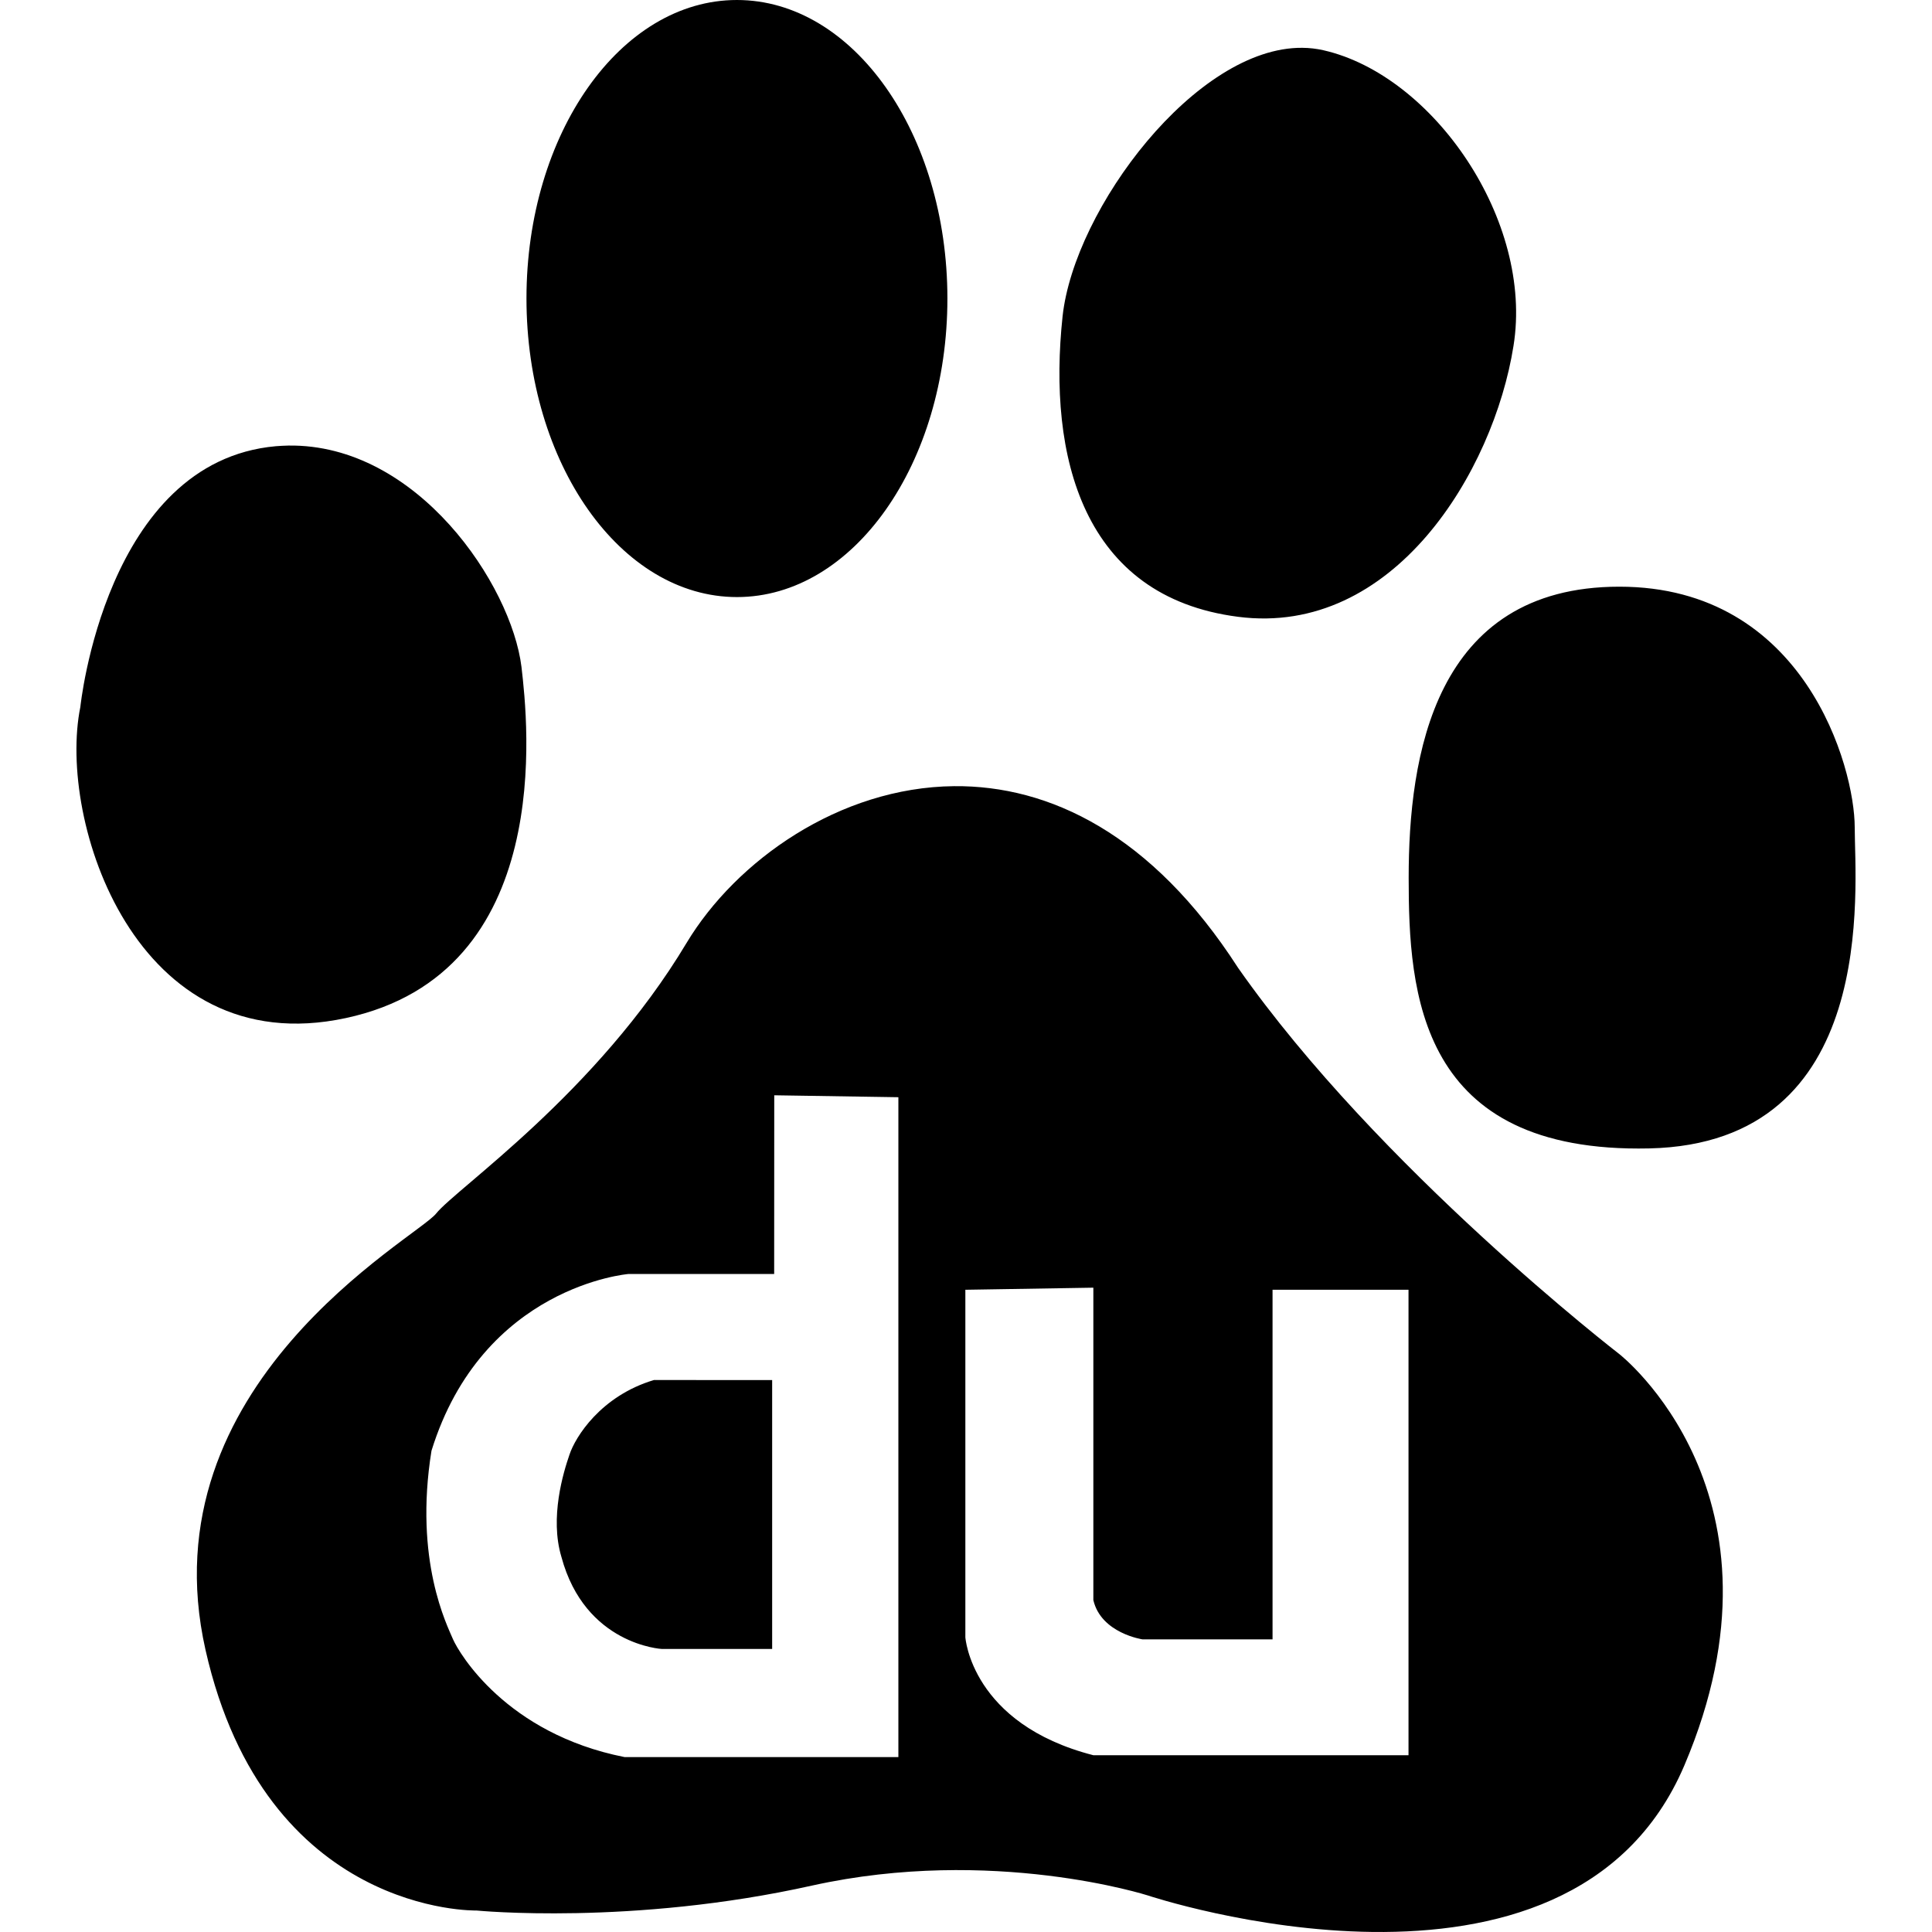
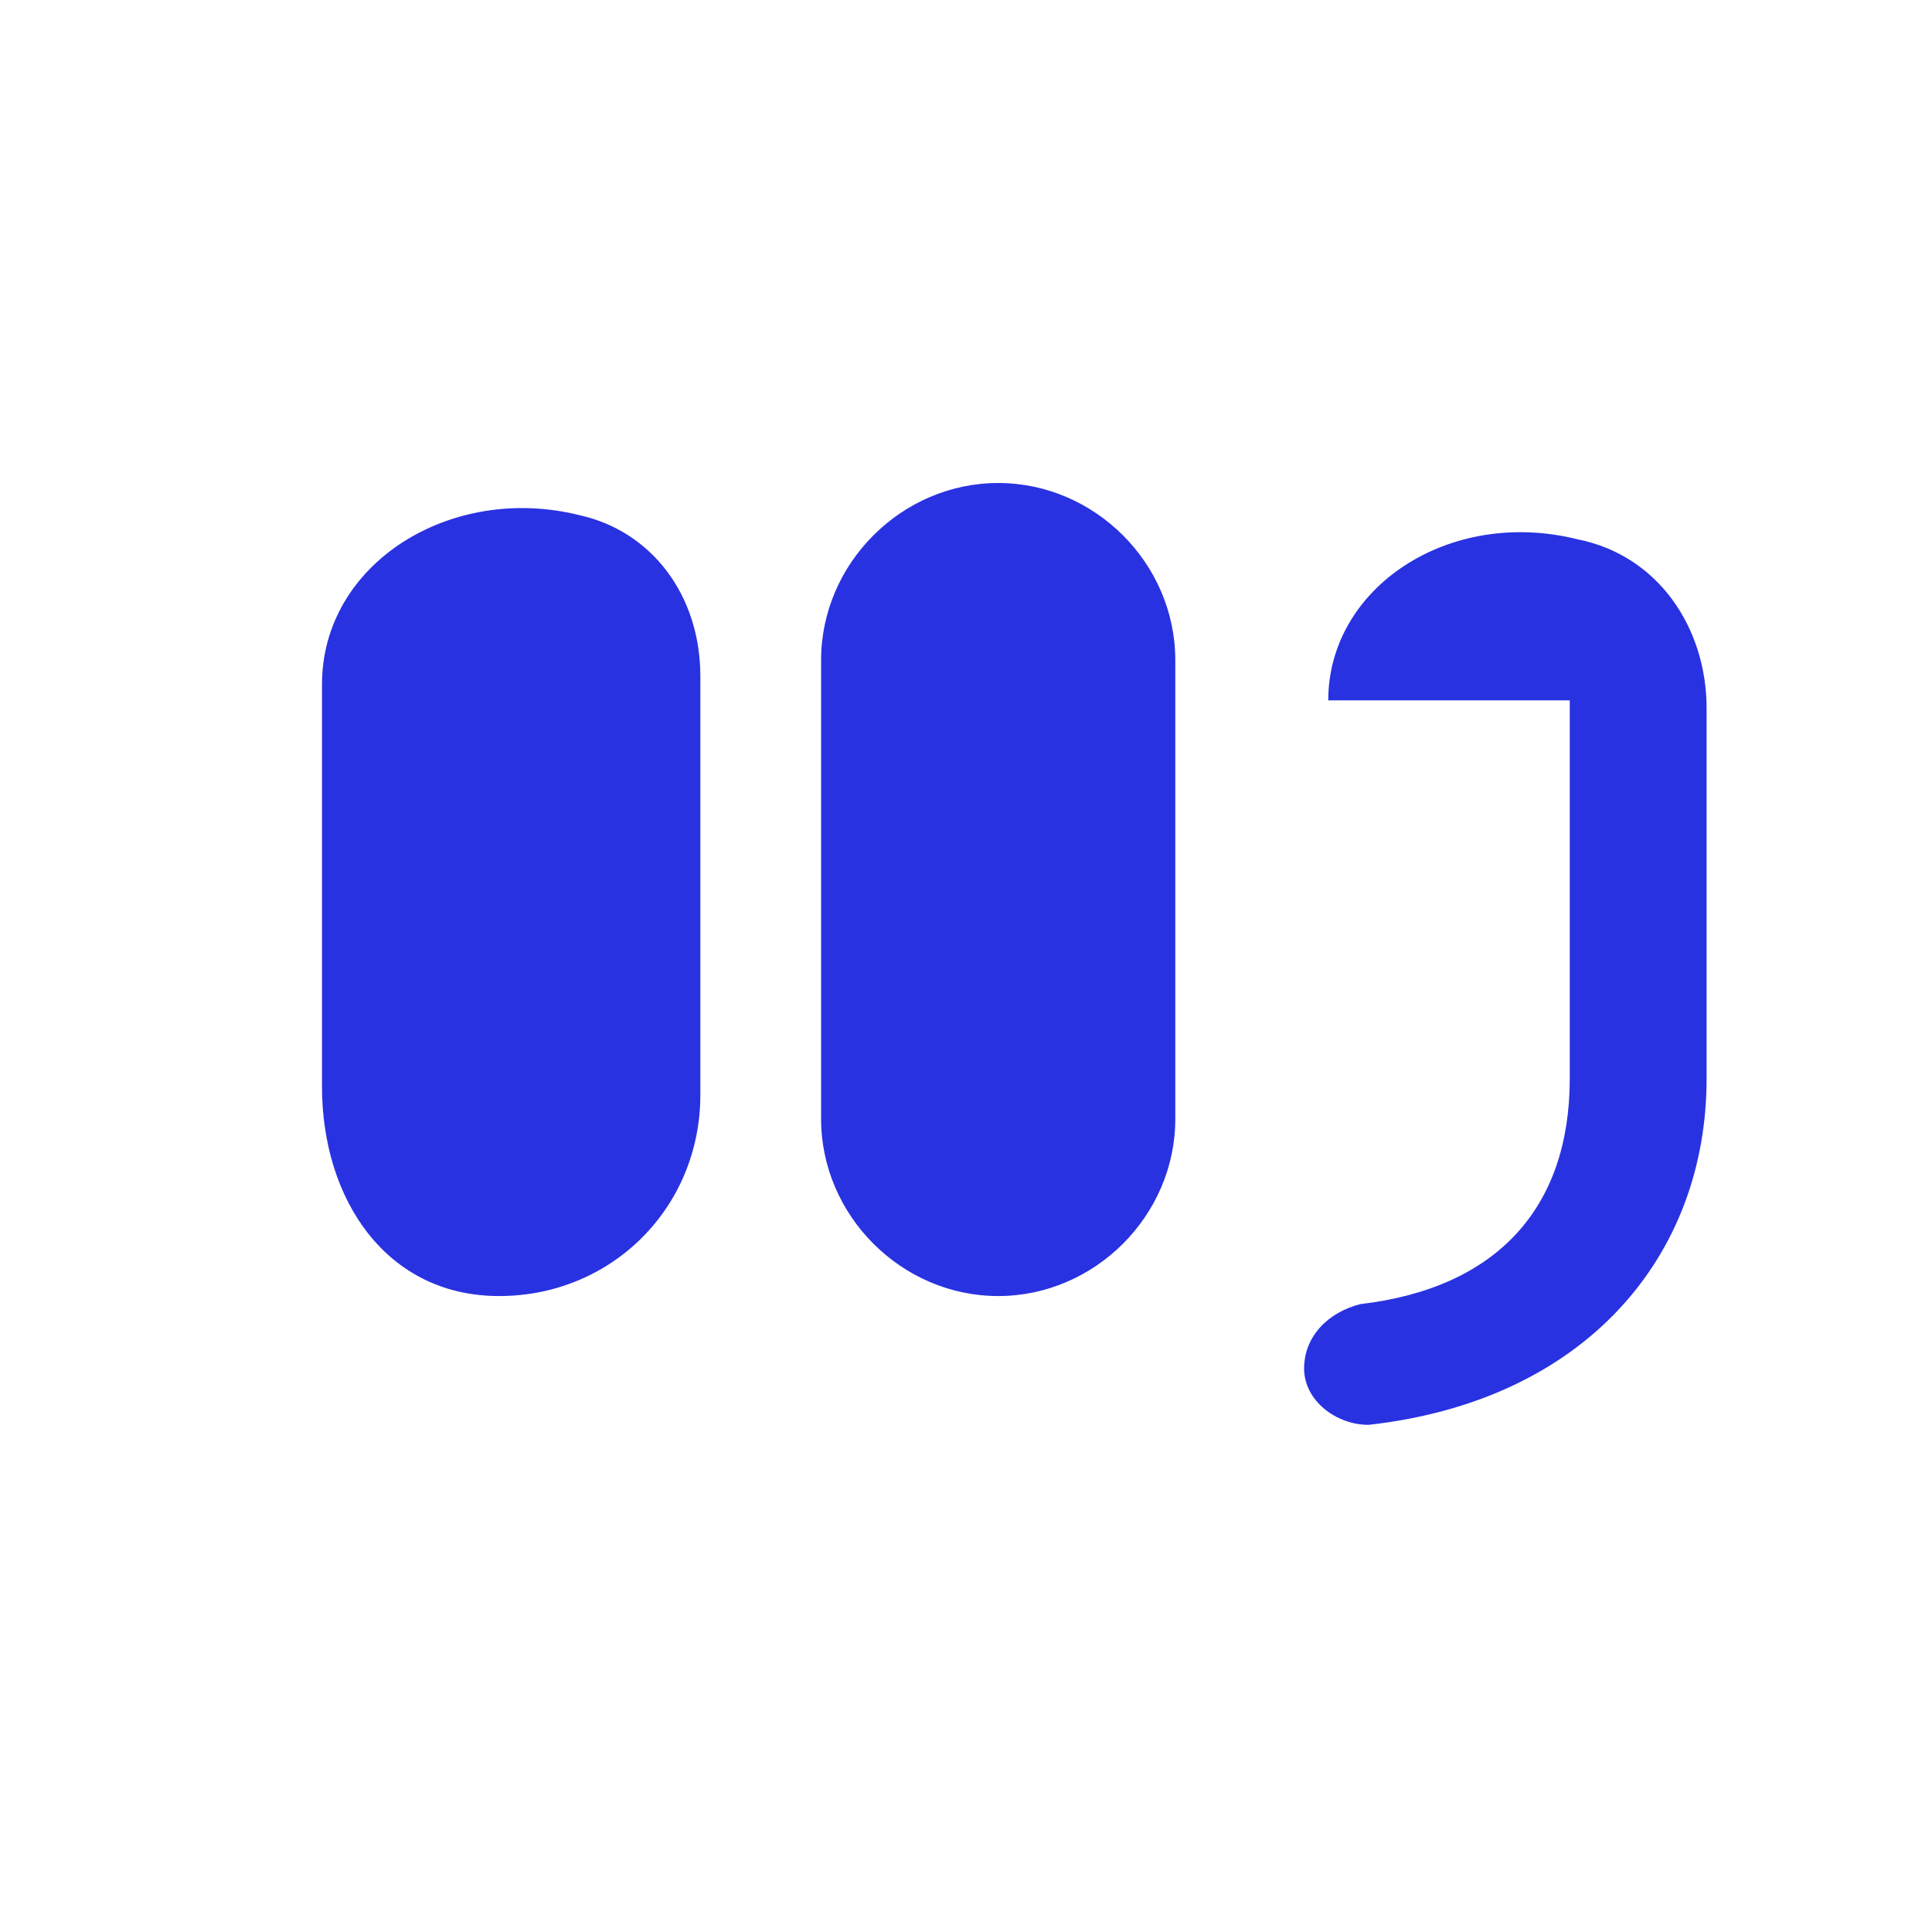
- <svg xmlns="http://www.w3.org/2000/svg" role="img" viewBox="0 0 24 24">
-   <path d="M9.154 0C7.71 0 6.54 1.658 6.54 3.707c0 2.051 1.171 3.71 2.615 3.71 1.446 0 2.614-1.659 2.614-3.71C11.768 1.658 10.6 0 9.154 0zm7.025.594C14.86.58 13.347 2.589 13.2 3.927c-.187 1.745.25 3.487 2.179 3.735 1.933.25 3.175-1.806 3.422-3.364.252-1.555-.995-3.364-2.362-3.674a1.218 1.218 0 0 0-.261-.03zM3.582 5.535a2.811 2.811 0 0 0-.156.008c-2.118.19-2.428 3.24-2.428 3.24-.287 1.41.686 4.425 3.297 3.864 2.617-.561 2.262-3.68 2.183-4.362-.125-1.018-1.292-2.773-2.896-2.75zm16.534 1.753c-2.308 0-2.617 2.119-2.617 3.616 0 1.43.121 3.425 2.988 3.362 2.867-.063 2.553-3.238 2.553-3.988 0-.745-.62-2.99-2.924-2.99zm-8.264 2.478c-1.424.014-2.708.925-3.323 1.947-1.118 1.868-2.863 3.05-3.112 3.363-.25.309-3.61 2.116-2.864 5.42.746 3.301 3.365 3.237 3.365 3.237s1.93.19 4.171-.31c2.24-.495 4.17.123 4.17.123s5.233 1.748 6.665-1.616c1.43-3.364-.808-5.109-.808-5.109s-2.99-2.306-4.736-4.798c-1.072-1.665-2.348-2.268-3.528-2.257zm-2.234 3.84l1.542.024v8.197H7.758c-1.47-.291-2.055-1.292-2.13-1.462-.072-.173-.488-.976-.268-2.343.635-2.049 2.447-2.196 2.447-2.196h1.81zm3.964 2.39v3.881c.096.413.612.488.612.488h1.614v-4.343h1.689v5.782h-3.915c-1.517-.39-1.59-1.465-1.59-1.465v-4.317zm-5.458 1.147c-.66.197-.978.708-1.05.928-.076.22-.247.78-.1 1.269.294 1.095 1.248 1.144 1.248 1.144h1.37v-3.34z" />
+ <svg xmlns="http://www.w3.org/2000/svg" viewBox="0 0 24 24" role="img">
+   <path fill="#2932E1" d="M4 8.5c0-1.5 1.6-2.5 3.2-2.1.9.2 1.5 1 1.5 2v5.2c0 1.4-1.1 2.5-2.5 2.5S4 14.9 4 13.5V8.5zm6.2-.3c0-1.2 1-2.2 2.2-2.2s2.2 1 2.2 2.2v5.7c0 1.2-1 2.2-2.2 2.2s-2.2-1-2.2-2.2V8.2zm6.3.5c0-1.4 1.5-2.4 3.1-2 1 .2 1.6 1.1 1.6 2.1v4.6c0 2.2-1.5 4-4.2 4.3-.4 0-.8-.3-.8-.7s.3-.7.7-.8c1.7-.2 2.6-1.2 2.6-2.8V8.7z" />
</svg>
